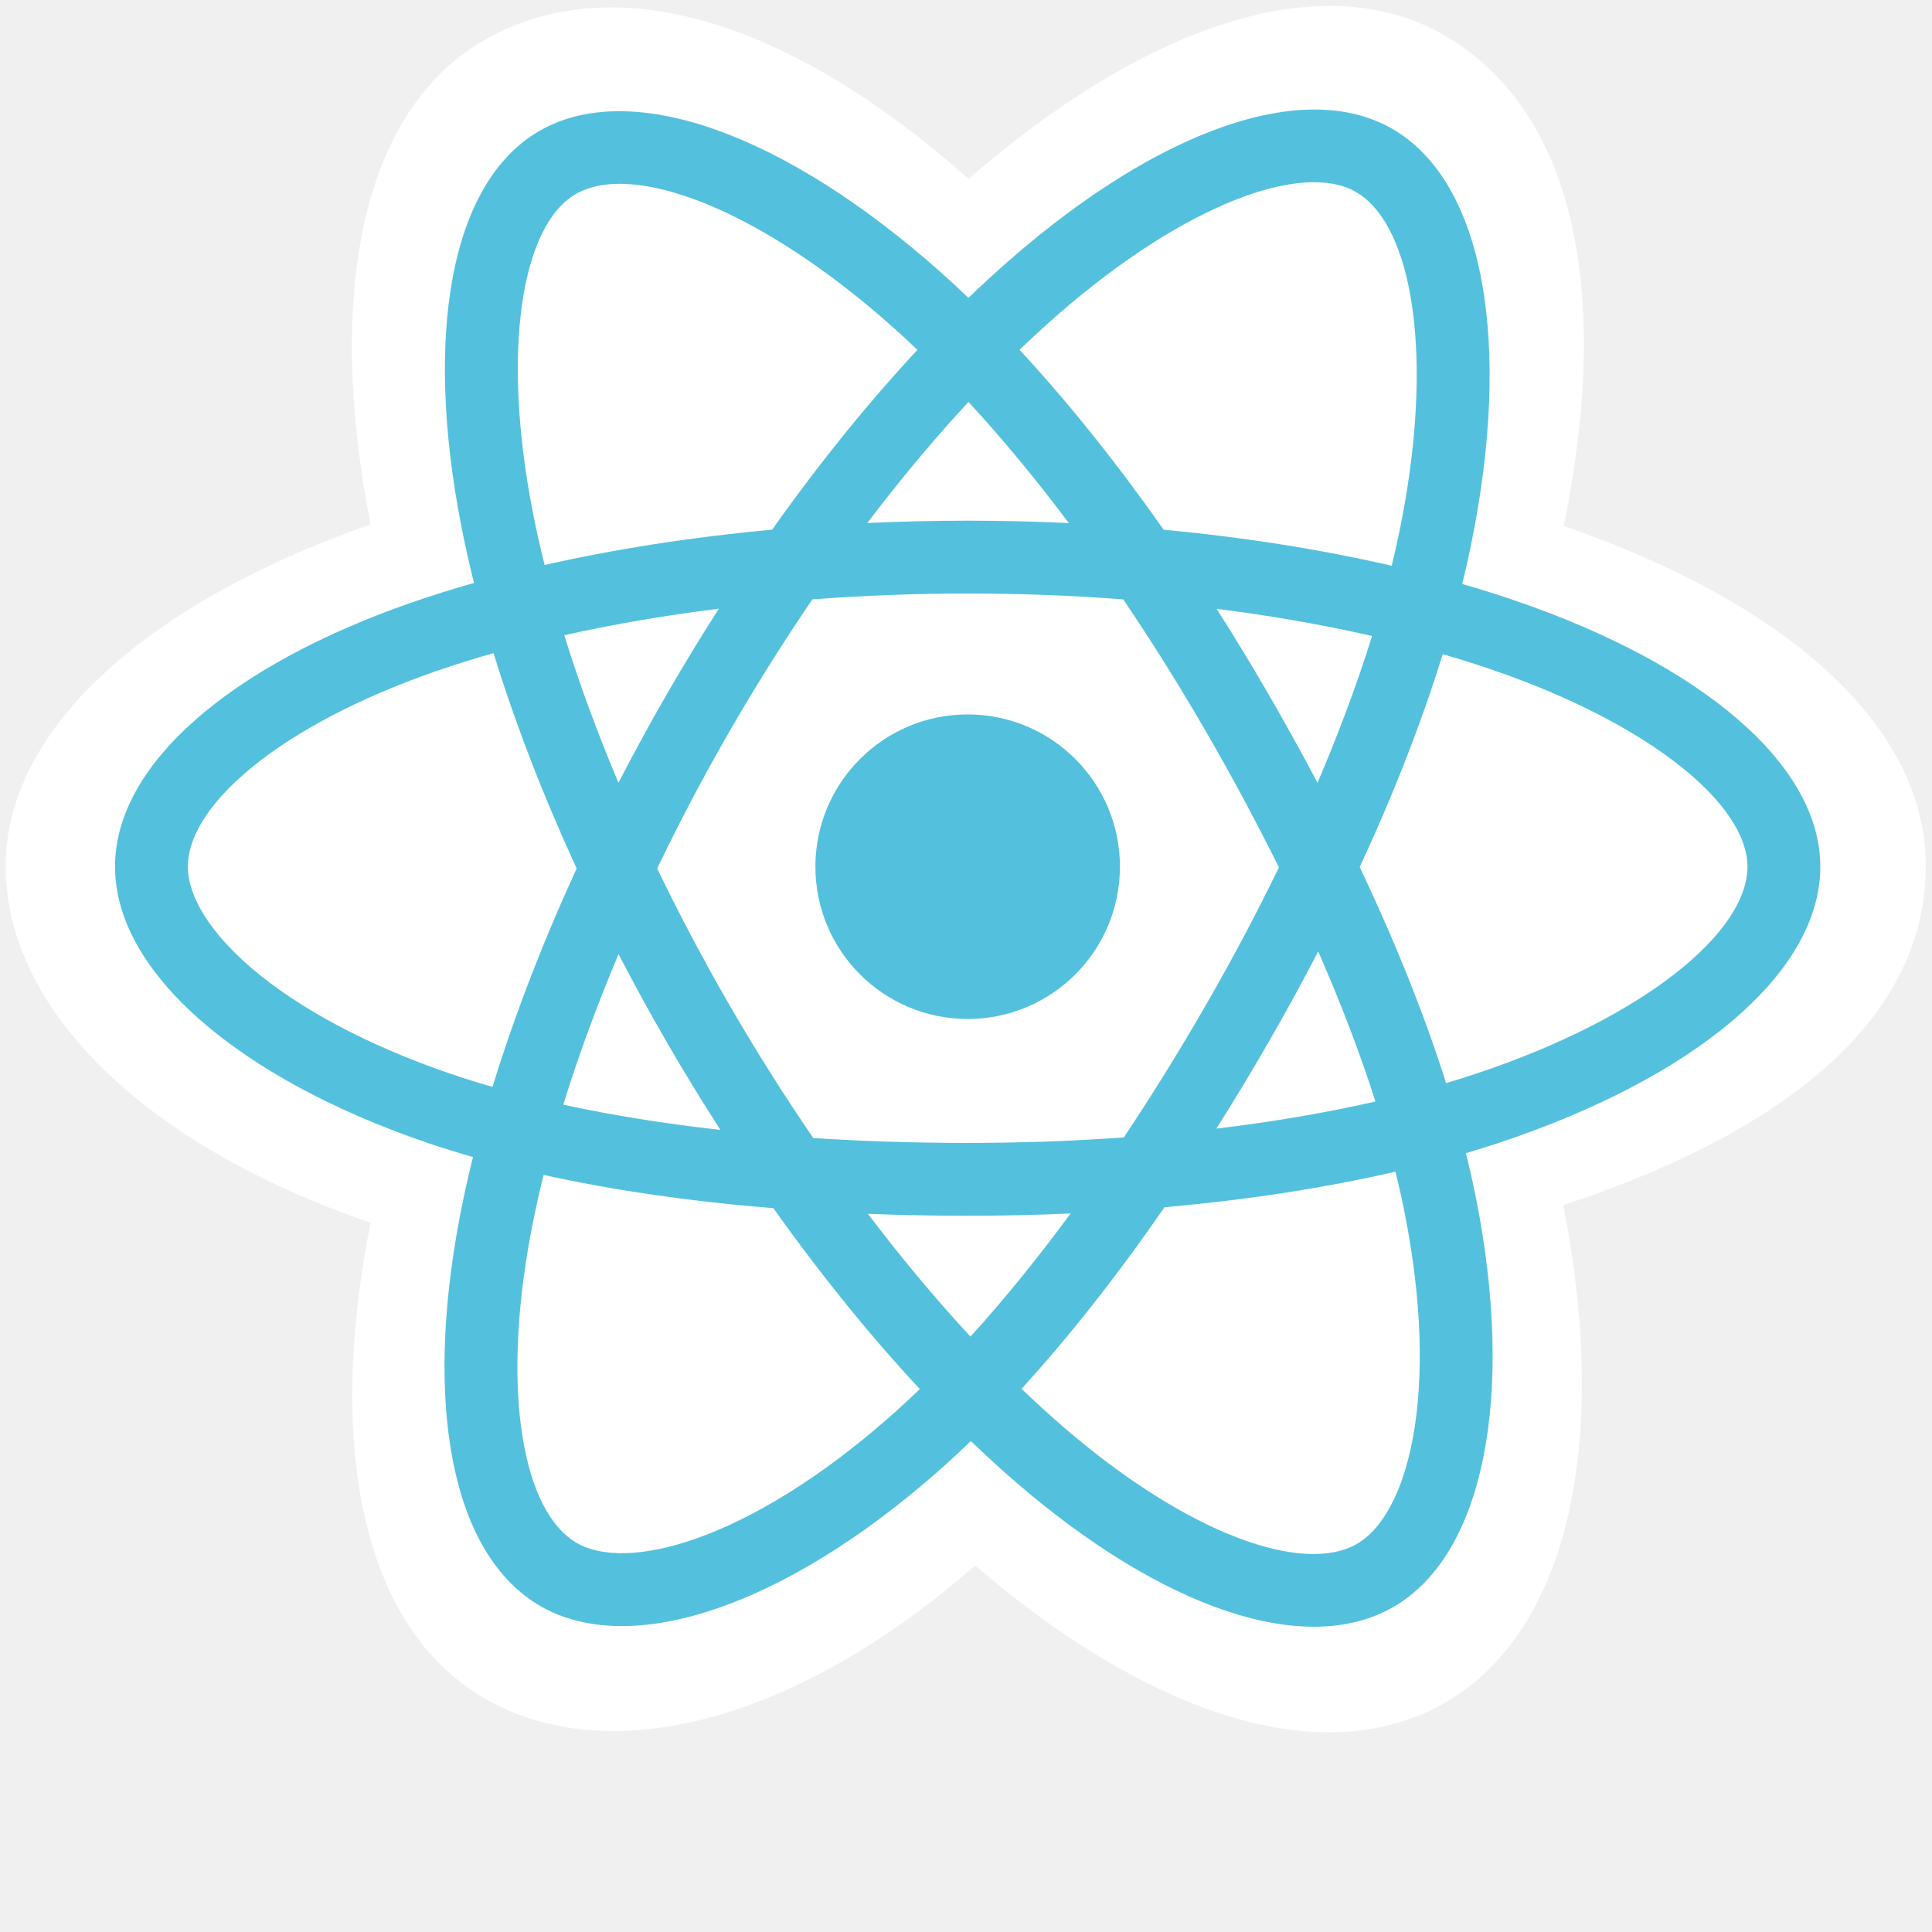
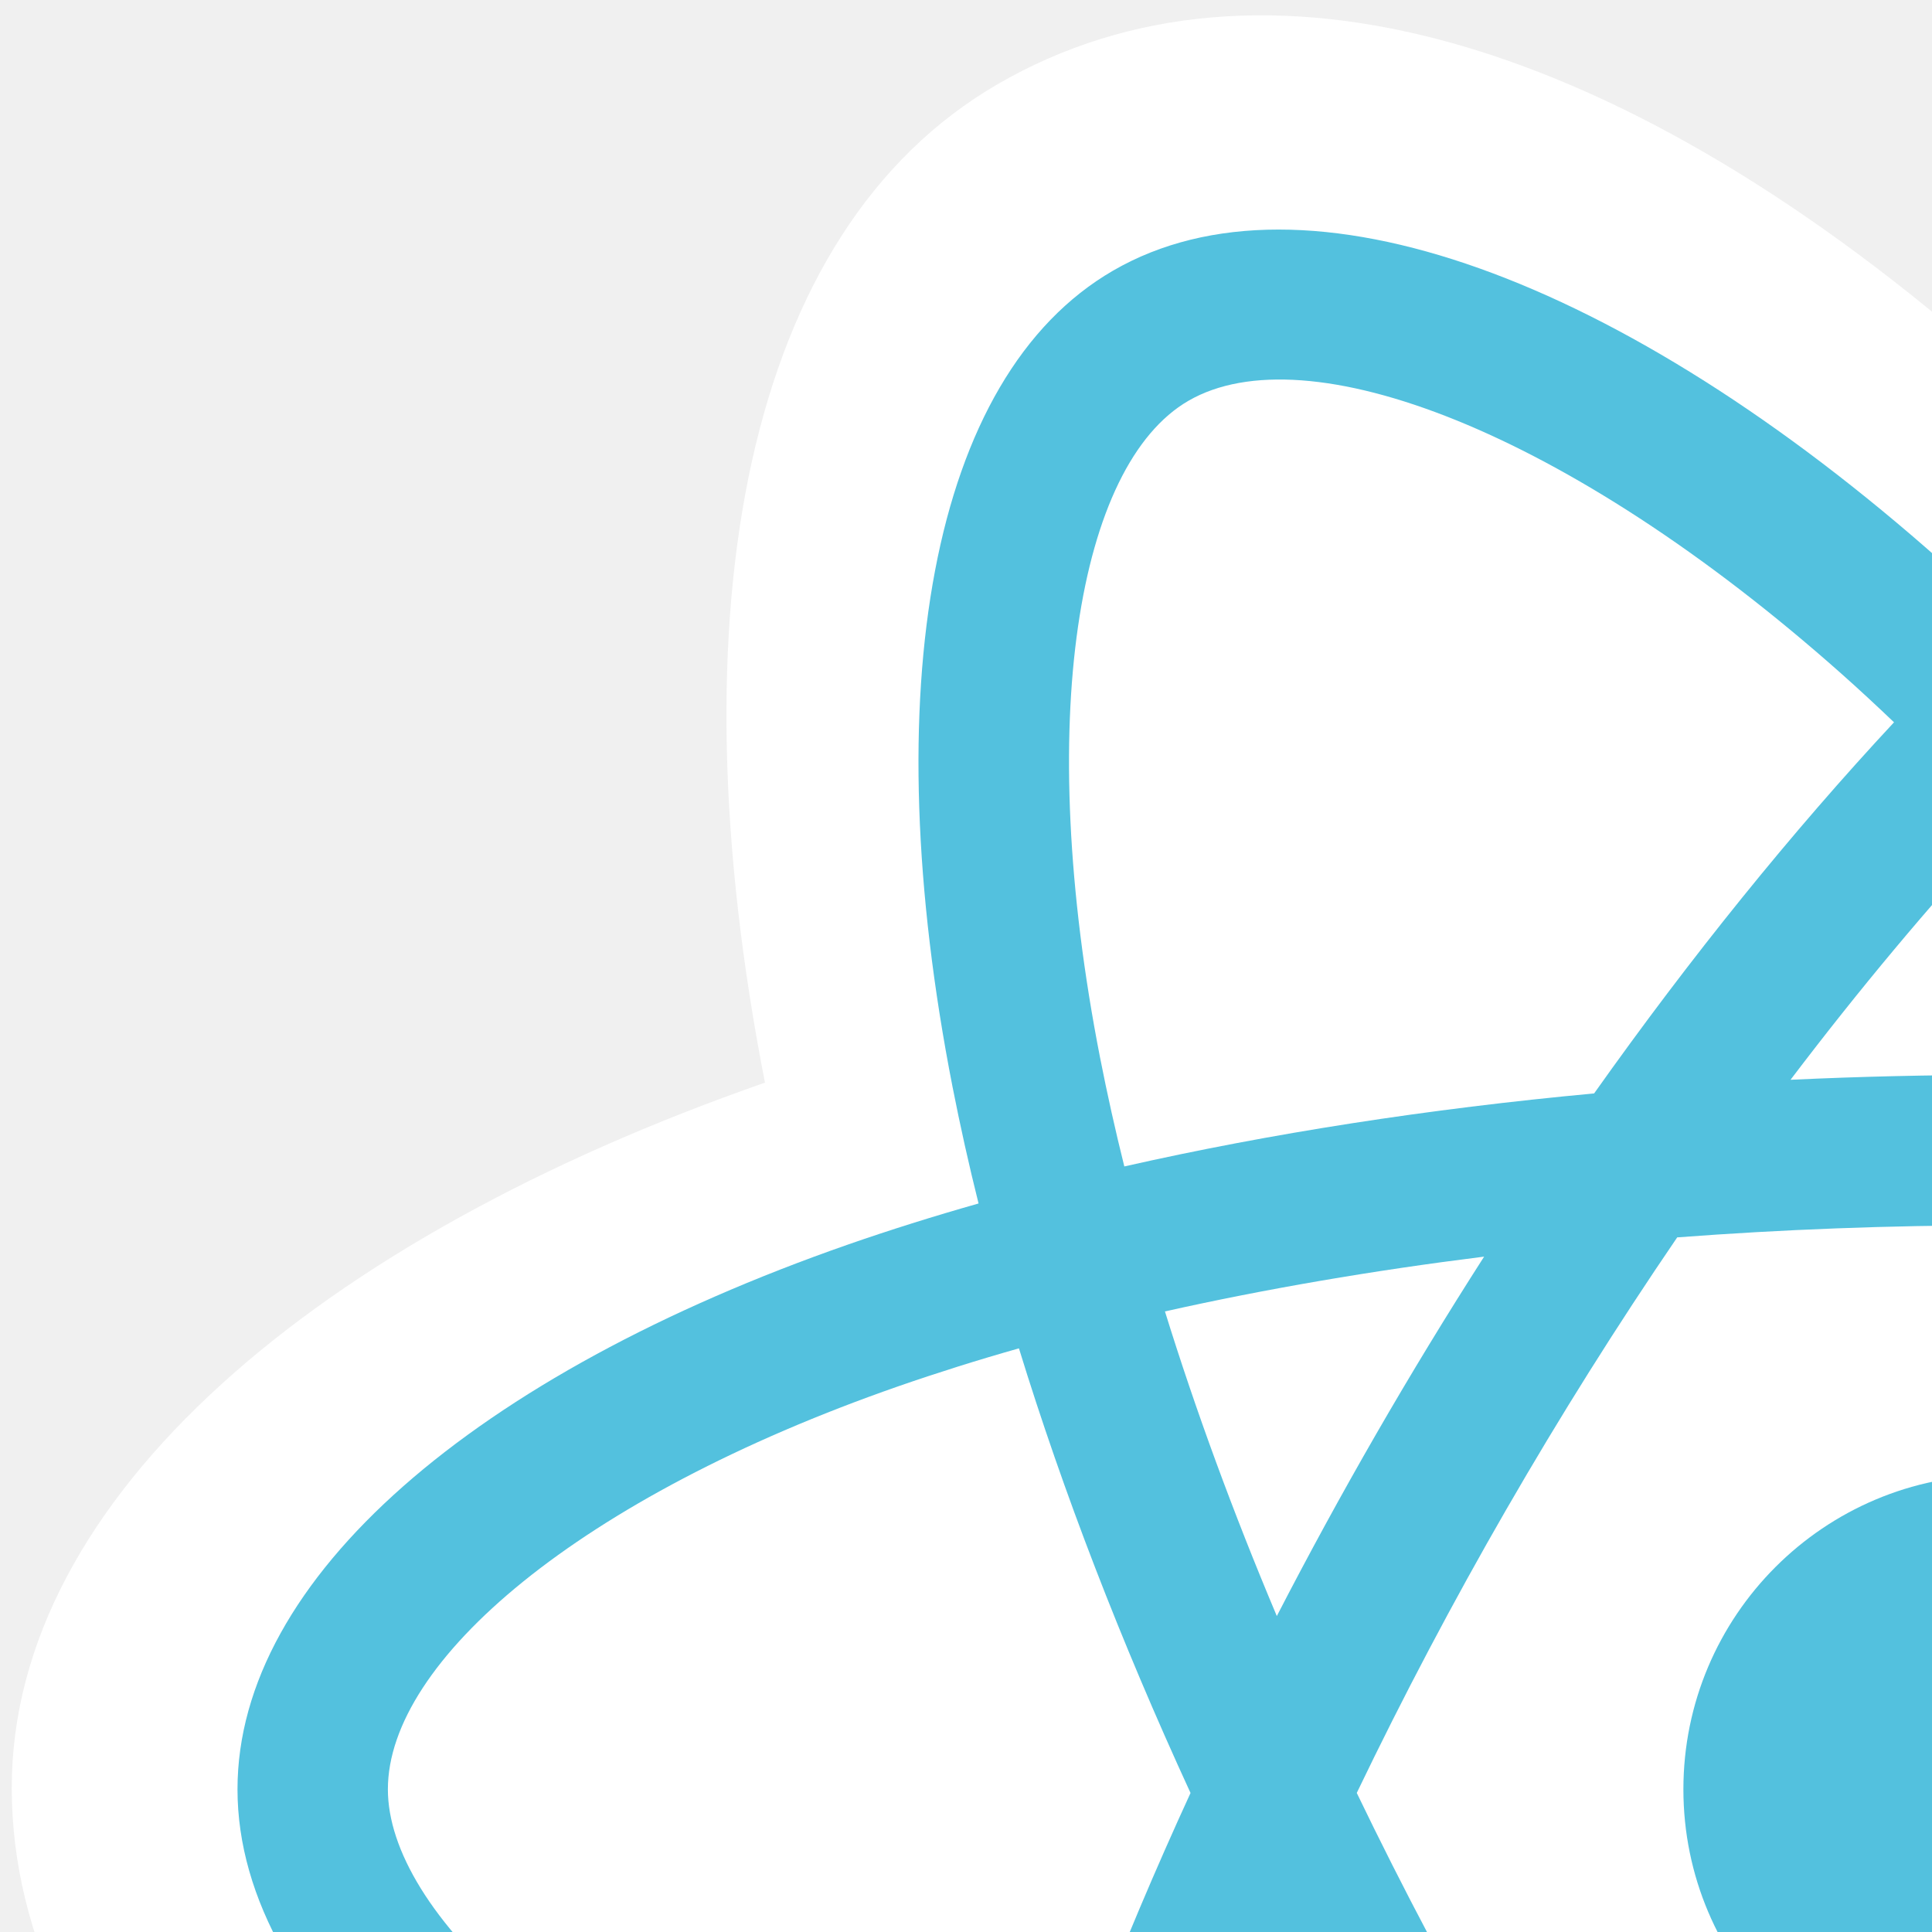
- <svg xmlns="http://www.w3.org/2000/svg" width="124" height="124" viewBox="0 0 256 230" preserveAspectRatio="xMinYMin meet">
+ <svg xmlns="http://www.w3.org/2000/svg" width="124" height="124" preserveAspectRatio="xMinYMin meet">
  <path d="M.754 114.75c0 19.215 18.763 37.152 48.343 47.263-5.907 29.737-1.058 53.706 15.136 63.045 16.645 9.6 41.443 2.955 64.98-17.62 22.943 19.744 46.13 27.514 62.31 18.148 16.63-9.627 21.687-35.221 15.617-65.887 30.81-10.186 48.044-25.481 48.044-44.949 0-18.769-18.797-35.006-47.979-45.052 6.535-31.933.998-55.32-15.867-65.045-16.259-9.376-39.716-1.204-62.996 19.056C104.122 2.205 80.897-4.36 64.05 5.392 47.806 14.795 43.171 39.2 49.097 69.487 20.515 79.452.754 96.057.754 114.75z" fill="#FFF" />
  <path d="M201.025 79.674a151.364 151.364 0 0 0-7.274-2.292 137.5 137.5 0 0 0 1.124-4.961c5.506-26.728 1.906-48.26-10.388-55.348-11.787-6.798-31.065.29-50.535 17.233a151.136 151.136 0 0 0-5.626 5.163 137.573 137.573 0 0 0-3.744-3.458c-20.405-18.118-40.858-25.752-53.139-18.643-11.776 6.817-15.264 27.06-10.307 52.39a150.91 150.91 0 0 0 1.67 7.484c-2.894.822-5.689 1.698-8.363 2.63-23.922 8.34-39.2 21.412-39.2 34.97 0 14.004 16.4 28.05 41.318 36.566a128.44 128.44 0 0 0 6.11 1.91 147.813 147.813 0 0 0-1.775 8.067c-4.726 24.89-1.035 44.653 10.71 51.428 12.131 6.995 32.491-.195 52.317-17.525 1.567-1.37 3.14-2.823 4.715-4.346a148.34 148.34 0 0 0 6.108 5.573c19.204 16.525 38.17 23.198 49.905 16.405 12.12-7.016 16.058-28.247 10.944-54.078-.39-1.973-.845-3.988-1.355-6.04 1.43-.422 2.833-.858 4.202-1.312 25.904-8.582 42.757-22.457 42.757-36.648 0-13.607-15.77-26.767-40.174-35.168z" fill="#53C1DE" />
  <path d="M195.406 142.328c-1.235.409-2.503.804-3.795 1.187-2.86-9.053-6.72-18.68-11.442-28.625 4.507-9.71 8.217-19.213 10.997-28.208 2.311.67 4.555 1.375 6.717 2.12 20.91 7.197 33.664 17.84 33.664 26.04 0 8.735-13.775 20.075-36.14 27.486zm-9.28 18.389c2.261 11.422 2.584 21.749 1.086 29.822-1.346 7.254-4.052 12.09-7.398 14.027-7.121 4.122-22.35-1.236-38.772-15.368-1.883-1.62-3.78-3.35-5.682-5.18 6.367-6.964 12.73-15.06 18.94-24.05 10.924-.969 21.244-2.554 30.603-4.717.46 1.86.87 3.683 1.223 5.466zm-93.85 43.137c-6.957 2.457-12.498 2.527-15.847.596-7.128-4.11-10.09-19.98-6.049-41.265a138.507 138.507 0 0 1 1.65-7.502c9.255 2.047 19.5 3.52 30.45 4.408 6.251 8.797 12.798 16.883 19.396 23.964a118.863 118.863 0 0 1-4.305 3.964c-8.767 7.664-17.552 13.1-25.294 15.835zm-32.593-61.58c-11.018-3.766-20.117-8.66-26.354-14-5.604-4.8-8.434-9.565-8.434-13.432 0-8.227 12.267-18.722 32.726-25.855a139.276 139.276 0 0 1 7.777-2.447c2.828 9.197 6.537 18.813 11.013 28.537-4.534 9.869-8.296 19.638-11.15 28.943a118.908 118.908 0 0 1-5.578-1.746zm10.926-74.37c-4.247-21.703-1.427-38.074 5.67-42.182 7.56-4.376 24.275 1.864 41.893 17.507 1.126 1 2.257 2.047 3.39 3.13-6.564 7.049-13.051 15.074-19.248 23.82-10.627.985-20.8 2.567-30.152 4.686a141.525 141.525 0 0 1-1.553-6.962zm97.467 24.067a306.982 306.982 0 0 0-6.871-11.3c7.21.91 14.117 2.12 20.603 3.601-1.947 6.241-4.374 12.767-7.232 19.457a336.42 336.42 0 0 0-6.5-11.758zm-39.747-38.714c4.452 4.823 8.911 10.209 13.297 16.052a284.245 284.245 0 0 0-26.706-.006c4.39-5.789 8.887-11.167 13.409-16.046zm-40.002 38.78a285.24 285.24 0 0 0-6.378 11.685c-2.811-6.667-5.216-13.222-7.18-19.552 6.447-1.443 13.322-2.622 20.485-3.517a283.79 283.79 0 0 0-6.927 11.384zm7.133 57.683c-7.4-.826-14.379-1.945-20.824-3.348 1.995-6.442 4.453-13.138 7.324-19.948a283.494 283.494 0 0 0 6.406 11.692 285.27 285.27 0 0 0 7.094 11.604zm33.136 27.389c-4.575-4.937-9.138-10.397-13.595-16.27 4.326.17 8.737.256 13.22.256 4.606 0 9.159-.103 13.64-.303-4.4 5.98-8.843 11.448-13.265 16.317zm46.072-51.032c3.02 6.884 5.566 13.544 7.588 19.877-6.552 1.495-13.625 2.699-21.078 3.593a337.537 337.537 0 0 0 6.937-11.498 306.632 306.632 0 0 0 6.553-11.972zm-14.915 7.15a316.478 316.478 0 0 1-10.84 17.49c-6.704.479-13.632.726-20.692.726-7.031 0-13.871-.219-20.458-.646A273.798 273.798 0 0 1 96.72 133.28a271.334 271.334 0 0 1-9.64-18.206 273.864 273.864 0 0 1 9.611-18.216v.002a271.252 271.252 0 0 1 10.956-17.442c6.72-.508 13.61-.774 20.575-.774 6.996 0 13.895.268 20.613.78a290.704 290.704 0 0 1 10.887 17.383 316.418 316.418 0 0 1 9.741 18.13 290.806 290.806 0 0 1-9.709 18.29zm19.913-107.792c7.566 4.364 10.509 21.961 5.755 45.038a127.525 127.525 0 0 1-1.016 4.492c-9.374-2.163-19.554-3.773-30.212-4.773-6.209-8.841-12.642-16.88-19.1-23.838a141.92 141.92 0 0 1 5.196-4.766c16.682-14.518 32.273-20.25 39.377-16.153z" fill="#FFF" />
  <path d="M128.221 94.665c11.144 0 20.177 9.034 20.177 20.177 0 11.144-9.033 20.178-20.177 20.178-11.143 0-20.177-9.034-20.177-20.178 0-11.143 9.034-20.177 20.177-20.177" fill="#53C1DE" />
</svg>
